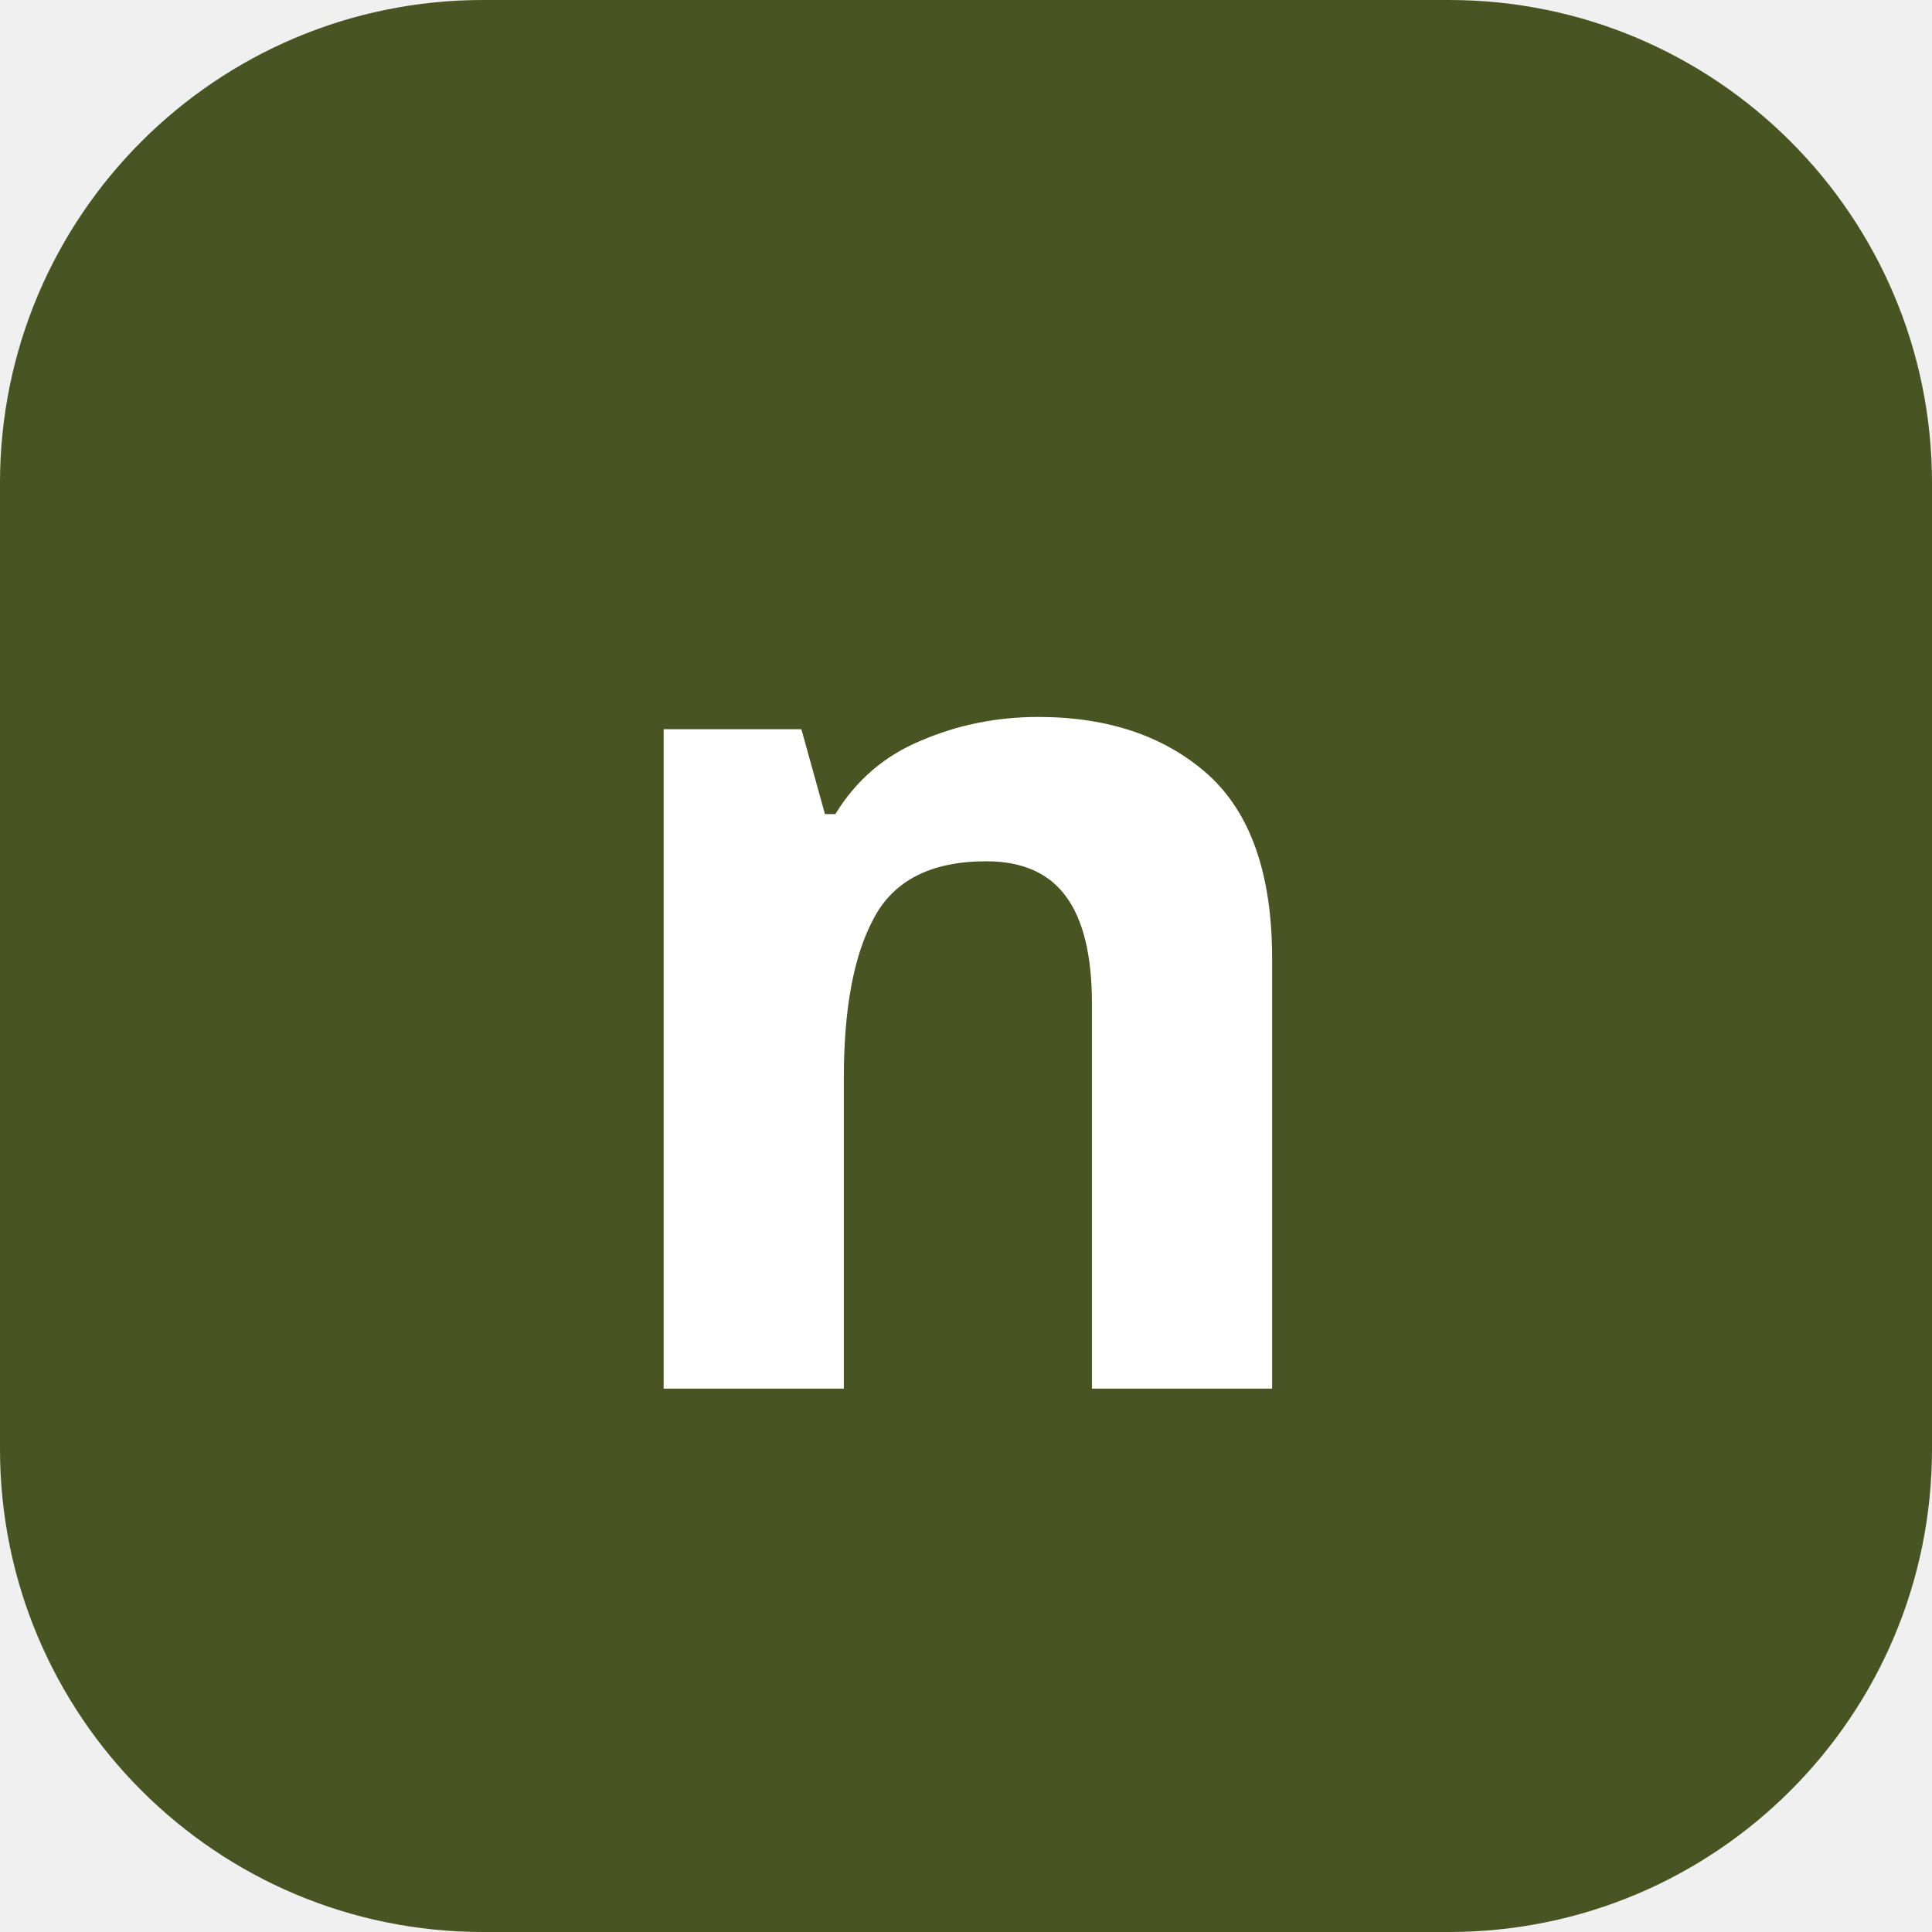
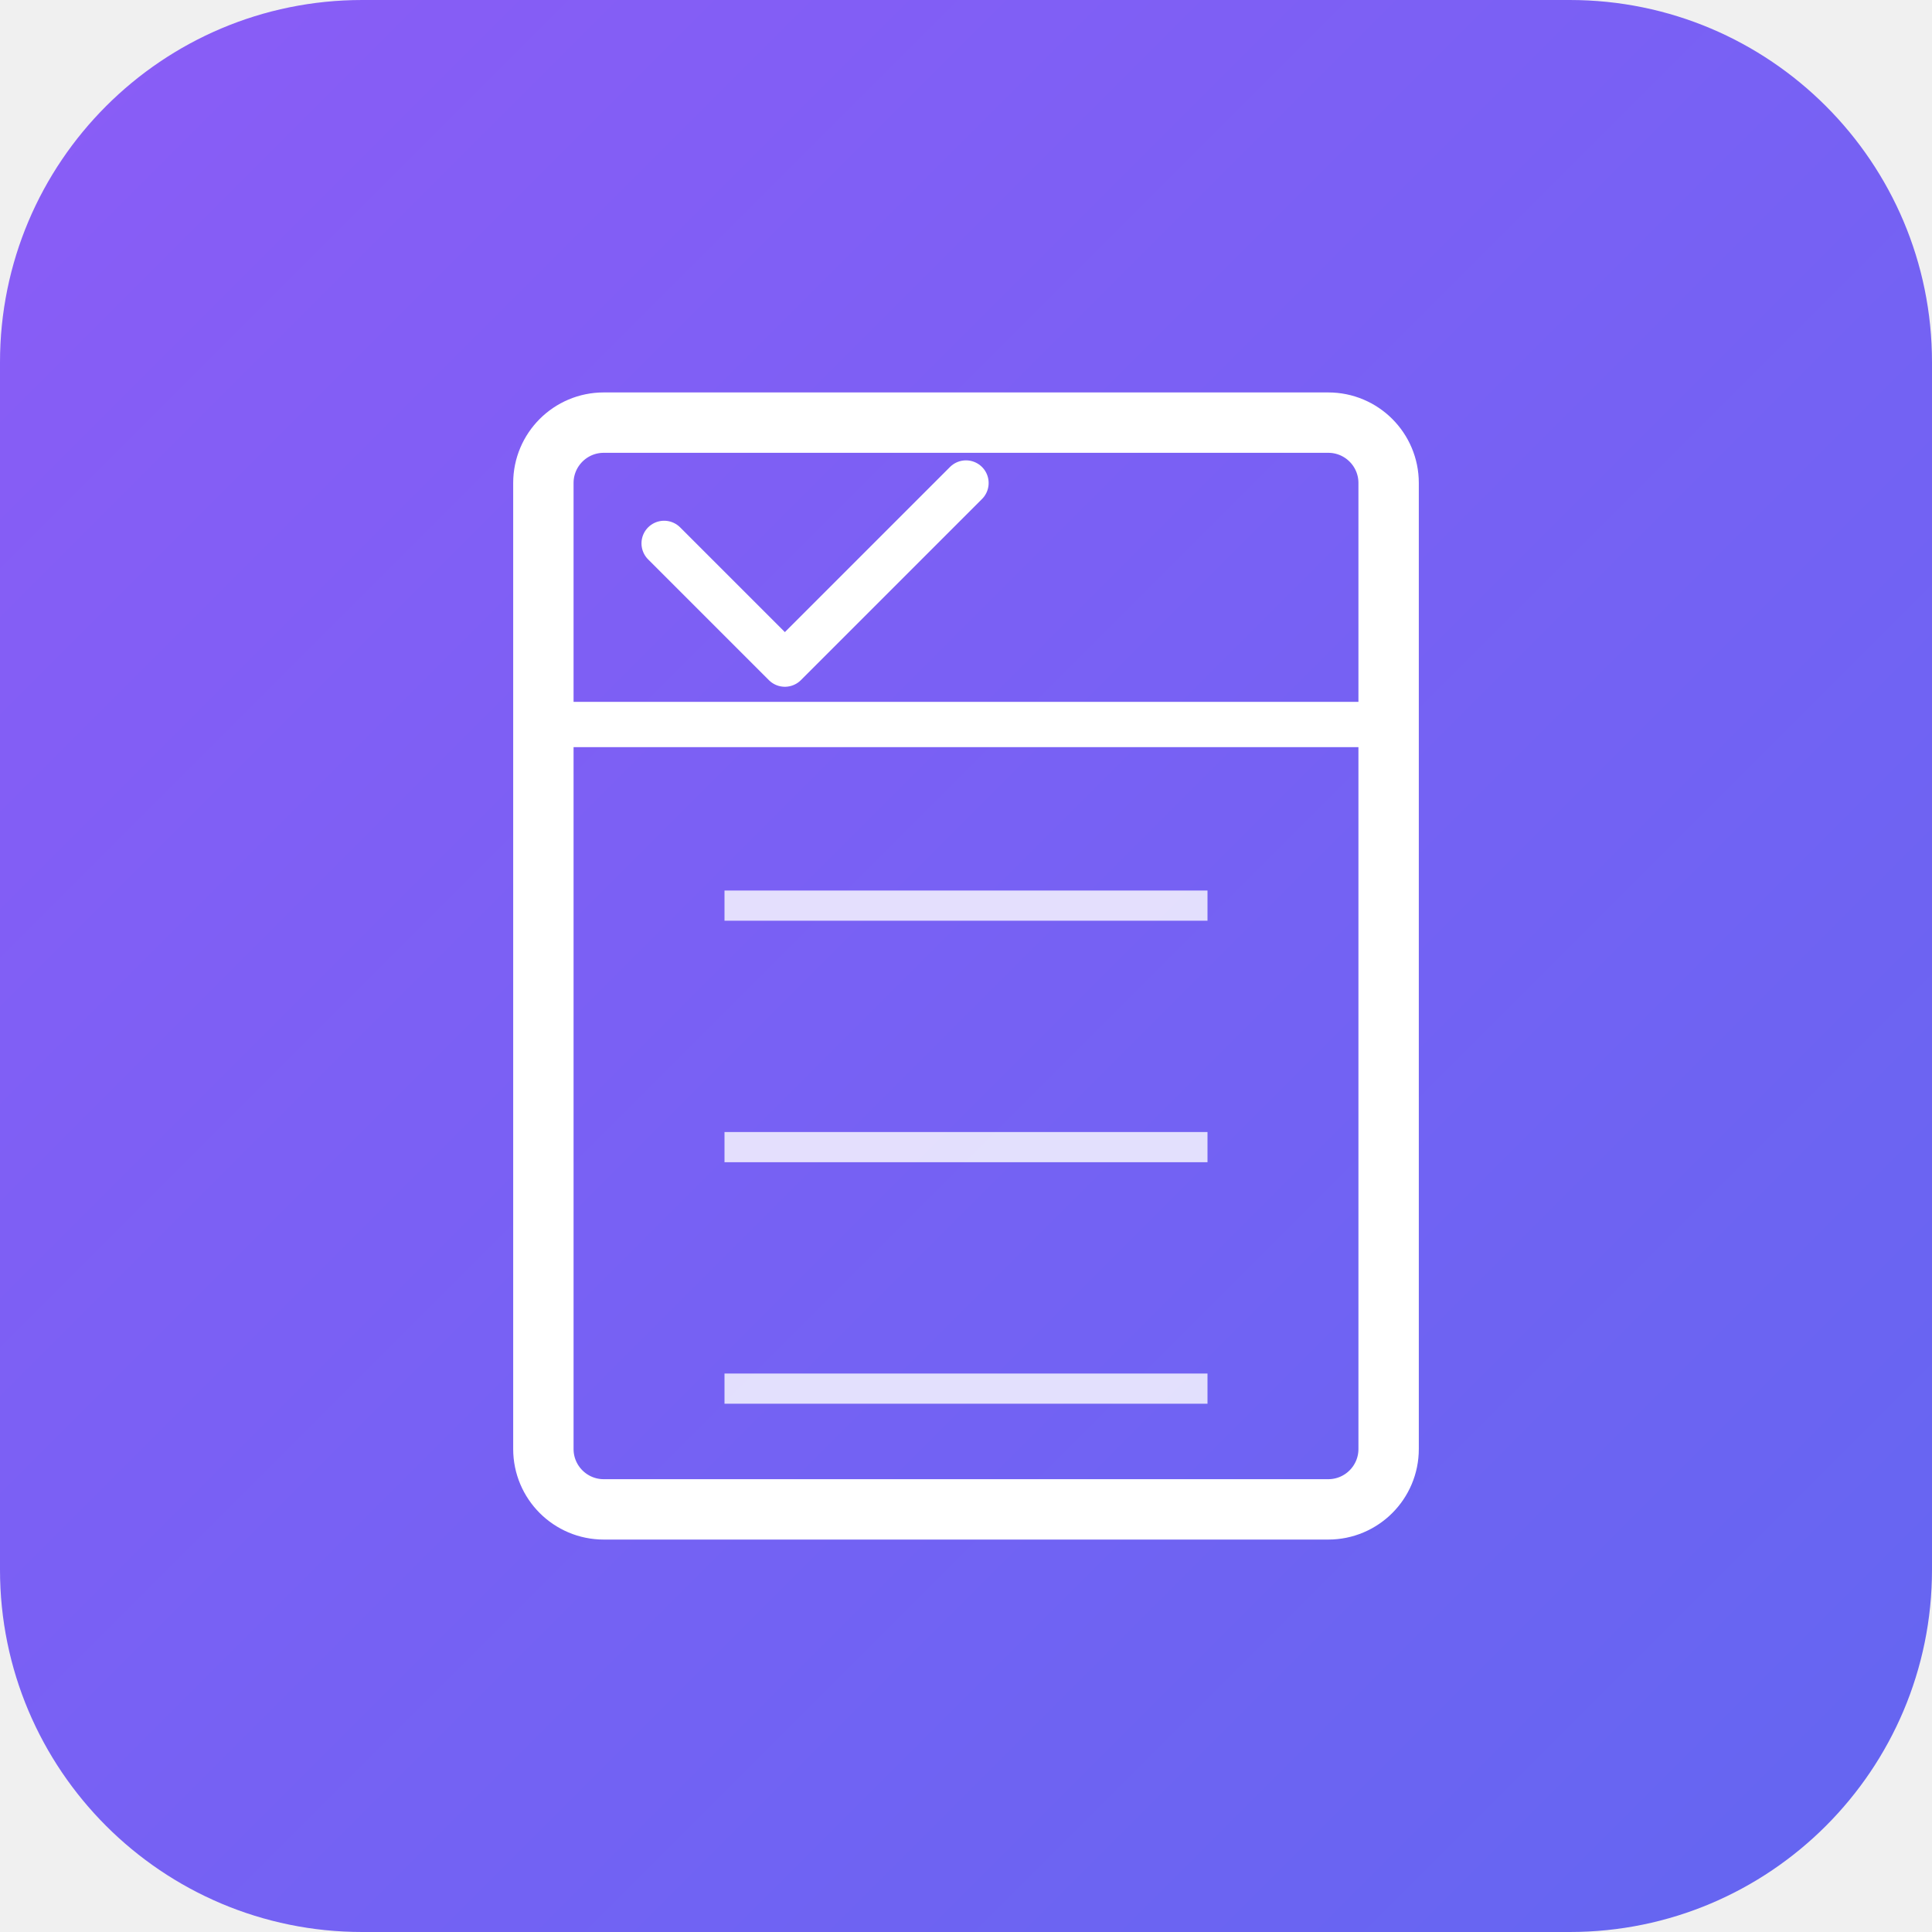
- <svg xmlns="http://www.w3.org/2000/svg" viewBox="0 0 32 32">
-   <rect width="32" height="32" rx="8" fill="#485422" />
-   <text x="16" y="23" font-family="system-ui,sans-serif" font-size="20" font-weight="700" fill="#ffffff" text-anchor="middle">n</text>
+ <svg xmlns="http://www.w3.org/2000/svg" viewBox="0 0 64 64" width="64" height="64">
+   <defs>
+     <linearGradient id="bgGradient" x1="0%" y1="0%" x2="100%" y2="100%">
+       <stop offset="0%" style="stop-color:#8B5CF6;stop-opacity:1" />
+       <stop offset="100%" style="stop-color:#6366F1;stop-opacity:1" />
+     </linearGradient>
+   </defs>
+   <rect width="64" height="64" rx="12" fill="url(#bgGradient)" />
+   <rect x="18" y="14" width="28" height="36" rx="2" fill="none" stroke="white" stroke-width="2" />
+   <line x1="18" y1="24" x2="46" y2="24" stroke="white" stroke-width="1.5" />
+   <path d="M 22 18 L 26 22 L 32 16" fill="none" stroke="white" stroke-width="1.5" stroke-linecap="round" stroke-linejoin="round" />
+   <line x1="24" y1="30" x2="40" y2="30" stroke="white" stroke-width="1" opacity="0.8" />
+   <line x1="24" y1="38" x2="40" y2="38" stroke="white" stroke-width="1" opacity="0.8" />
+   <line x1="24" y1="46" x2="40" y2="46" stroke="white" stroke-width="1" opacity="0.8" />
</svg>
